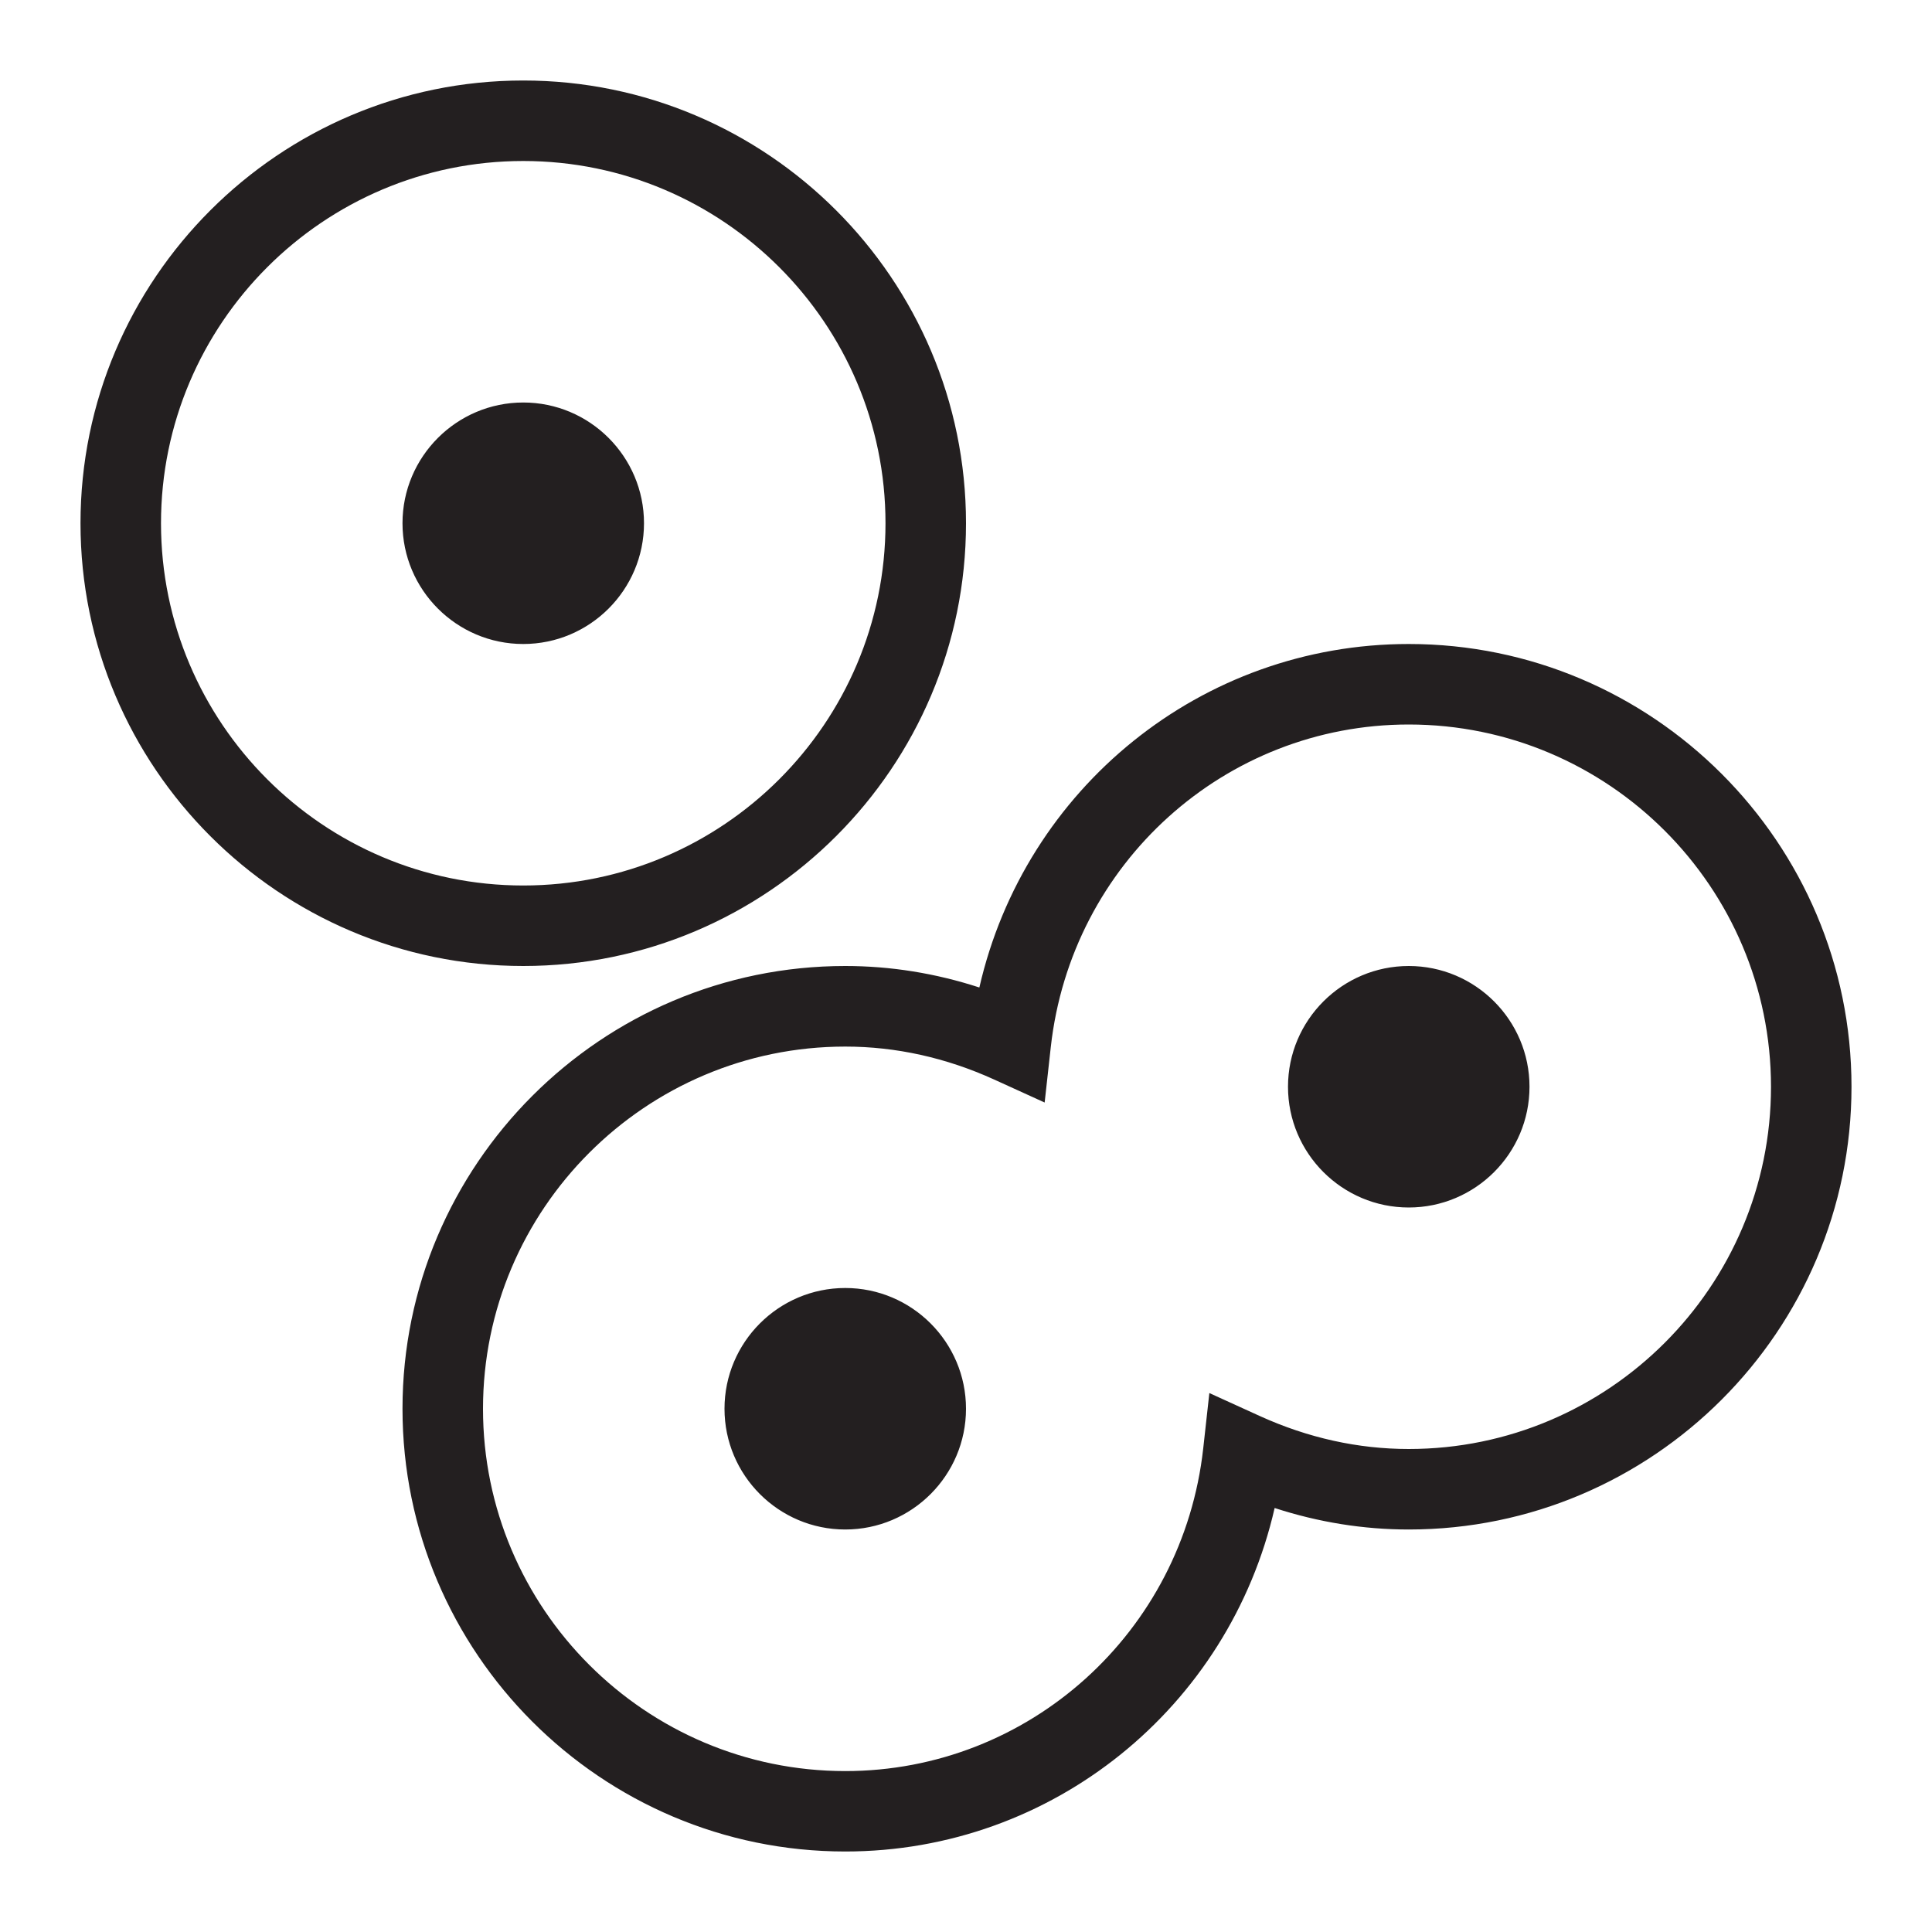
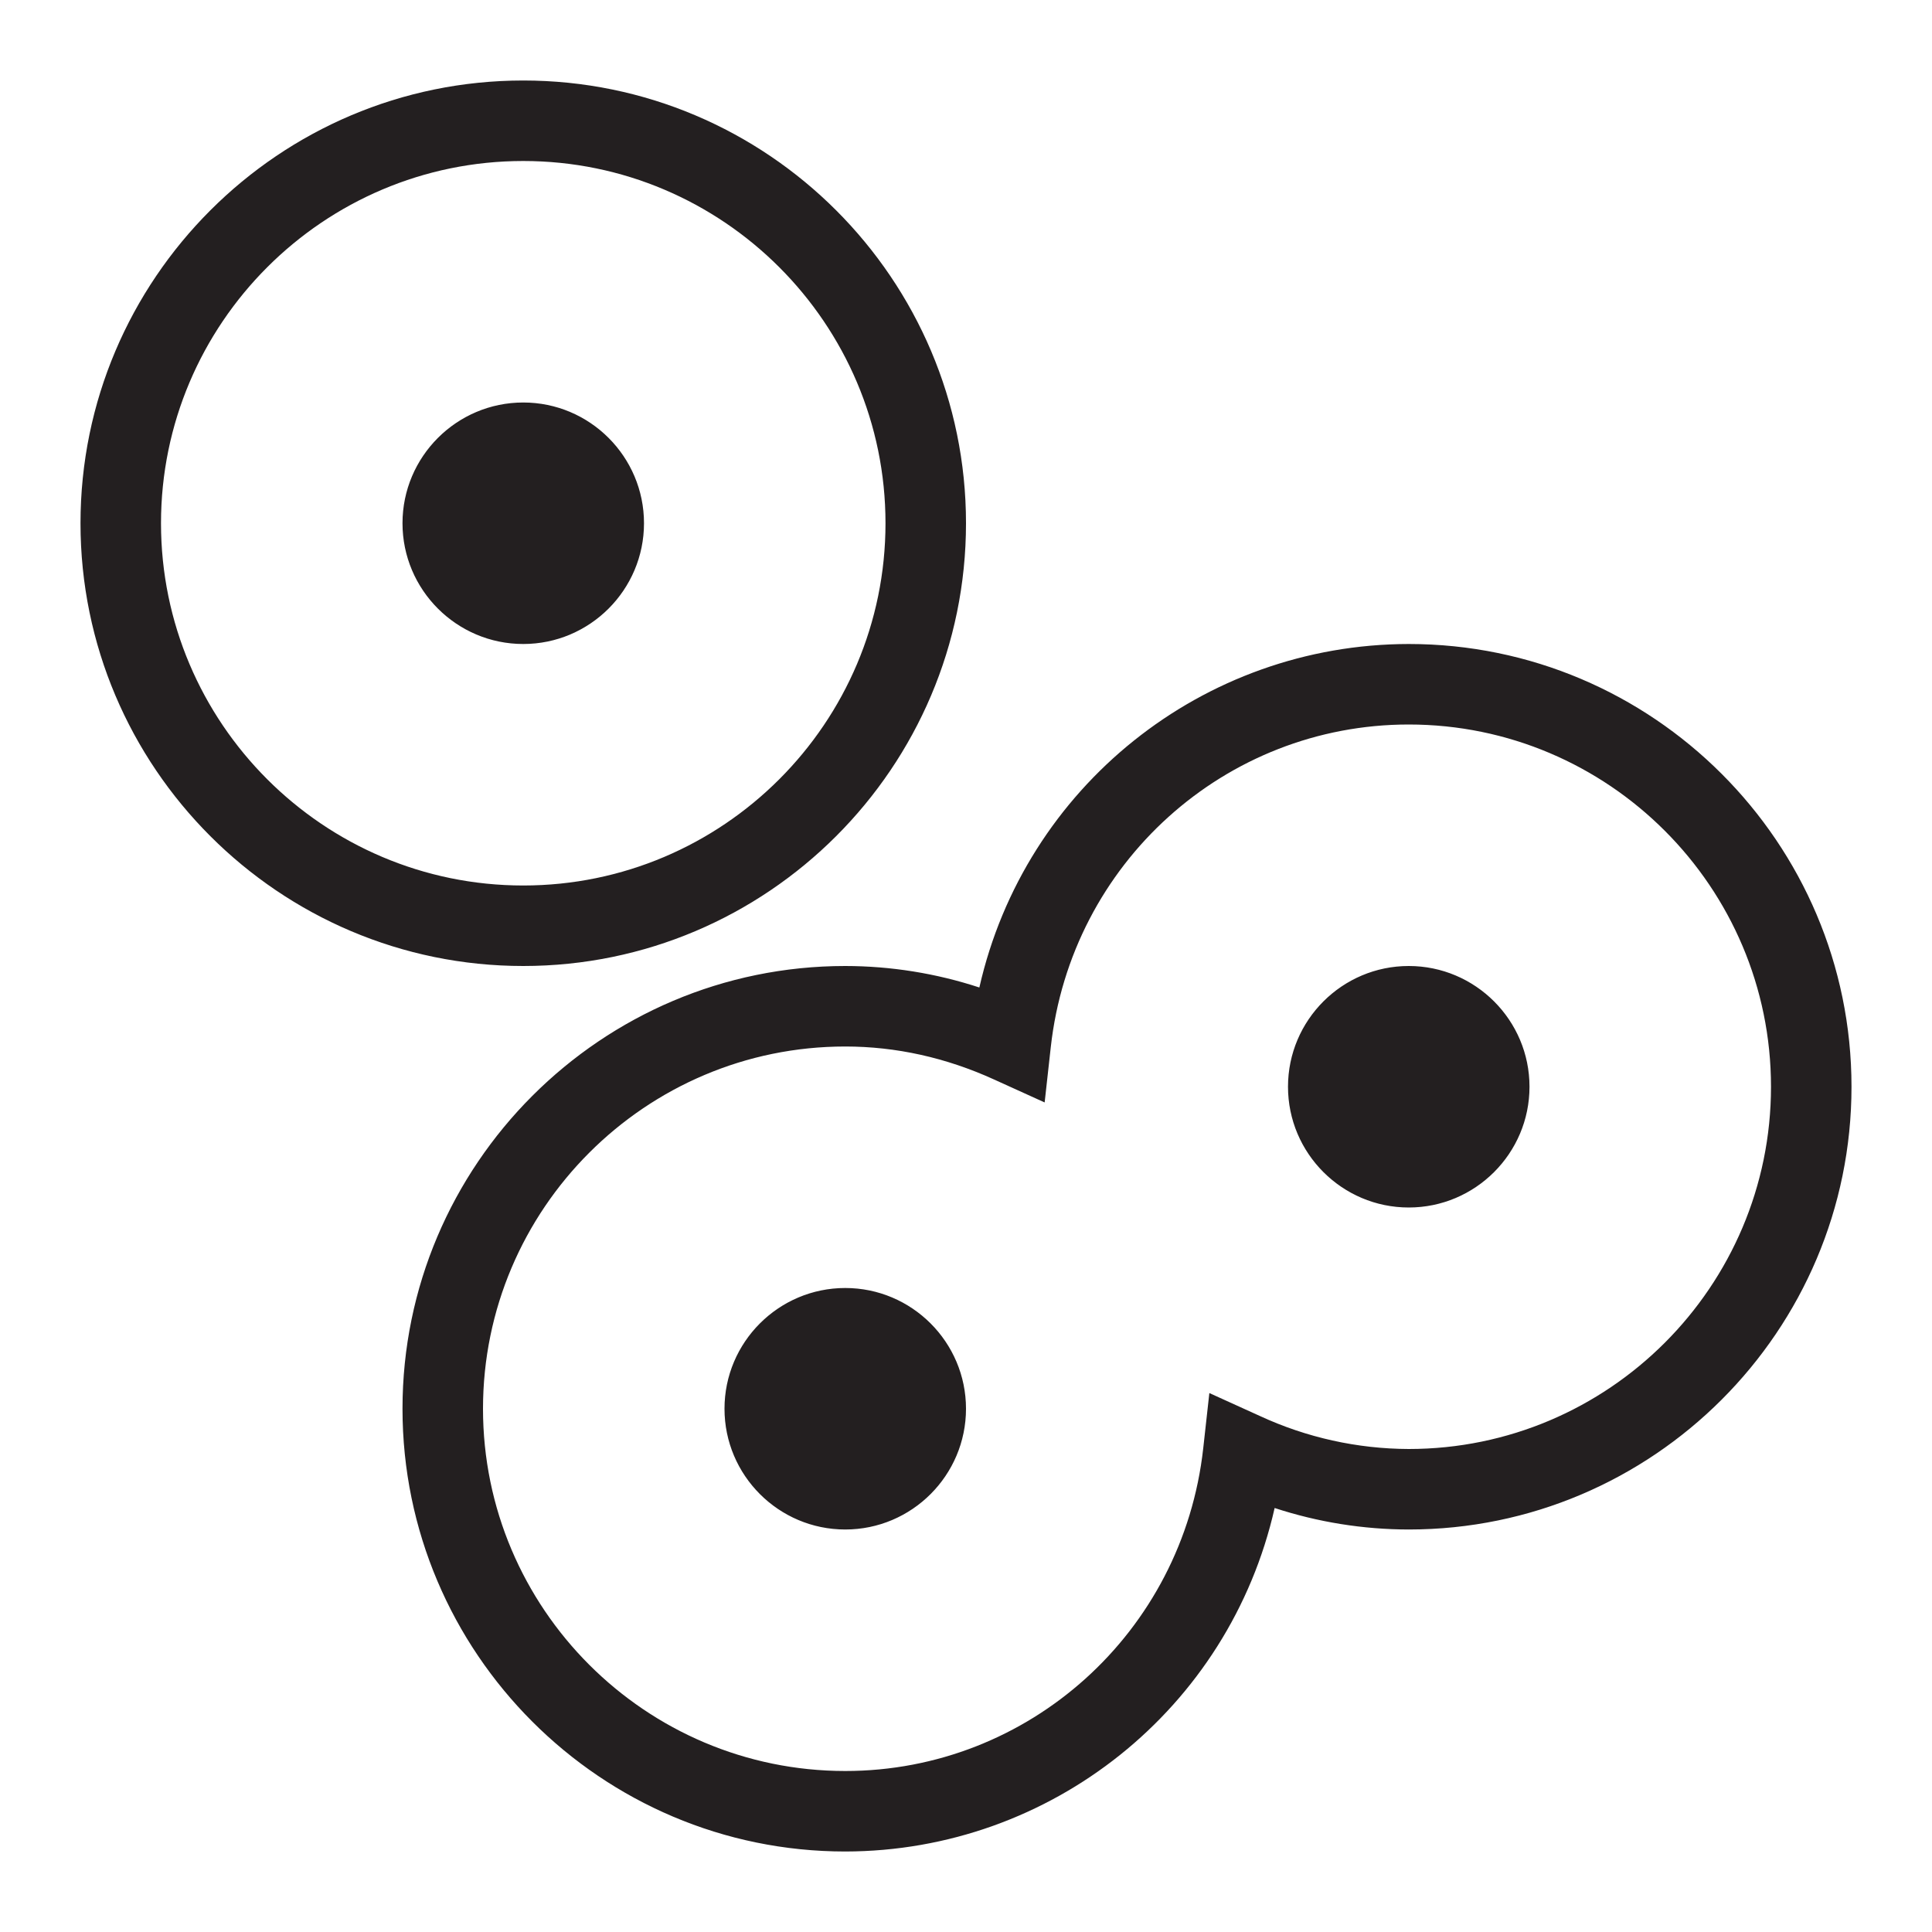
- <svg xmlns="http://www.w3.org/2000/svg" id="icons" viewBox="0 0 24 24">
-   <defs>
-     <style>.cls-1{fill:none;}.cls-2{fill:#231f20;}</style>
-   </defs>
-   <path class="cls-2" d="M17.5,8c-2.578,0-4.769,1.794-5.334,4.267-.544-.177-1.102-.267-1.666-.267-3.032,0-5.5,2.468-5.5,5.5s2.468,5.5,5.5,5.5c2.578,0,4.769-1.794,5.334-4.267.544.177,1.102.267,1.666.267,3.032,0,5.5-2.468,5.5-5.5s-2.468-5.5-5.5-5.5ZM17.5,18c-.63,0-1.252-.138-1.849-.409l-.628-.286-.076.687c-.253,2.285-2.165,4.009-4.447,4.009-2.481,0-4.5-2.019-4.5-4.5s2.019-4.5,4.5-4.5c.63,0,1.252.138,1.849.409l.628.286.076-.687c.253-2.285,2.165-4.009,4.447-4.009,2.481,0,4.5,2.019,4.5,4.5s-2.019,4.5-4.5,4.5ZM19,13.5c0,.827-.673,1.5-1.5,1.5s-1.5-.673-1.5-1.5.673-1.5,1.5-1.5,1.5.673,1.5,1.5ZM12,6.5c0-3.032-2.468-5.5-5.5-5.5S1,3.468,1,6.5s2.468,5.5,5.5,5.5,5.5-2.468,5.5-5.5ZM6.5,2c2.481,0,4.5,2.019,4.5,4.5s-2.019,4.5-4.5,4.5-4.5-2.019-4.5-4.5S4.019,2,6.5,2ZM5,6.5c0-.827.673-1.5,1.5-1.5s1.5.673,1.5,1.5-.673,1.5-1.5,1.5-1.5-.673-1.5-1.5ZM12,17.5c0,.827-.673,1.5-1.5,1.5s-1.5-.673-1.5-1.5.673-1.5,1.5-1.5,1.5.673,1.5,1.5Z" />
-   <rect class="cls-1" width="24" height="24" />
+ <svg xmlns="http://www.w3.org/2000/svg" viewBox="0 0 24 24">
+   <path d="M17.5 8a5.476 5.476 0 0 0-5.334 4.267A5.37 5.37 0 0 0 10.5 12C7.468 12 5 14.468 5 17.5S7.468 23 10.5 23a5.476 5.476 0 0 0 5.334-4.267A5.37 5.37 0 0 0 17.5 19c3.032 0 5.5-2.468 5.5-5.5S20.532 8 17.5 8zm0 10a4.44 4.44 0 0 1-1.849-.41l-.628-.285-.076.686C14.694 20.276 12.782 22 10.5 22 8.019 22 6 19.981 6 17.5S8.019 13 10.5 13c.63 0 1.252.138 1.849.41l.628.285.076-.686C13.306 10.724 15.218 9 17.5 9c2.481 0 4.5 2.019 4.5 4.5S19.981 18 17.5 18zm1.5-4.5c0 .827-.673 1.5-1.5 1.5s-1.5-.673-1.5-1.5.673-1.5 1.5-1.5 1.5.673 1.5 1.5zm-7-7C12 3.468 9.532 1 6.5 1S1 3.468 1 6.5 3.468 12 6.5 12 12 9.532 12 6.5zM6.5 2C8.981 2 11 4.019 11 6.5S8.981 11 6.5 11 2 8.981 2 6.5 4.019 2 6.5 2zM5 6.5C5 5.673 5.673 5 6.5 5S8 5.673 8 6.5 7.327 8 6.5 8 5 7.327 5 6.5zm7 11c0 .827-.673 1.5-1.5 1.5S9 18.327 9 17.5s.673-1.5 1.5-1.5 1.5.673 1.5 1.5z" fill="#231f20" />
+   <path fill="none" d="M0 0h24v24H0z" />
</svg>
